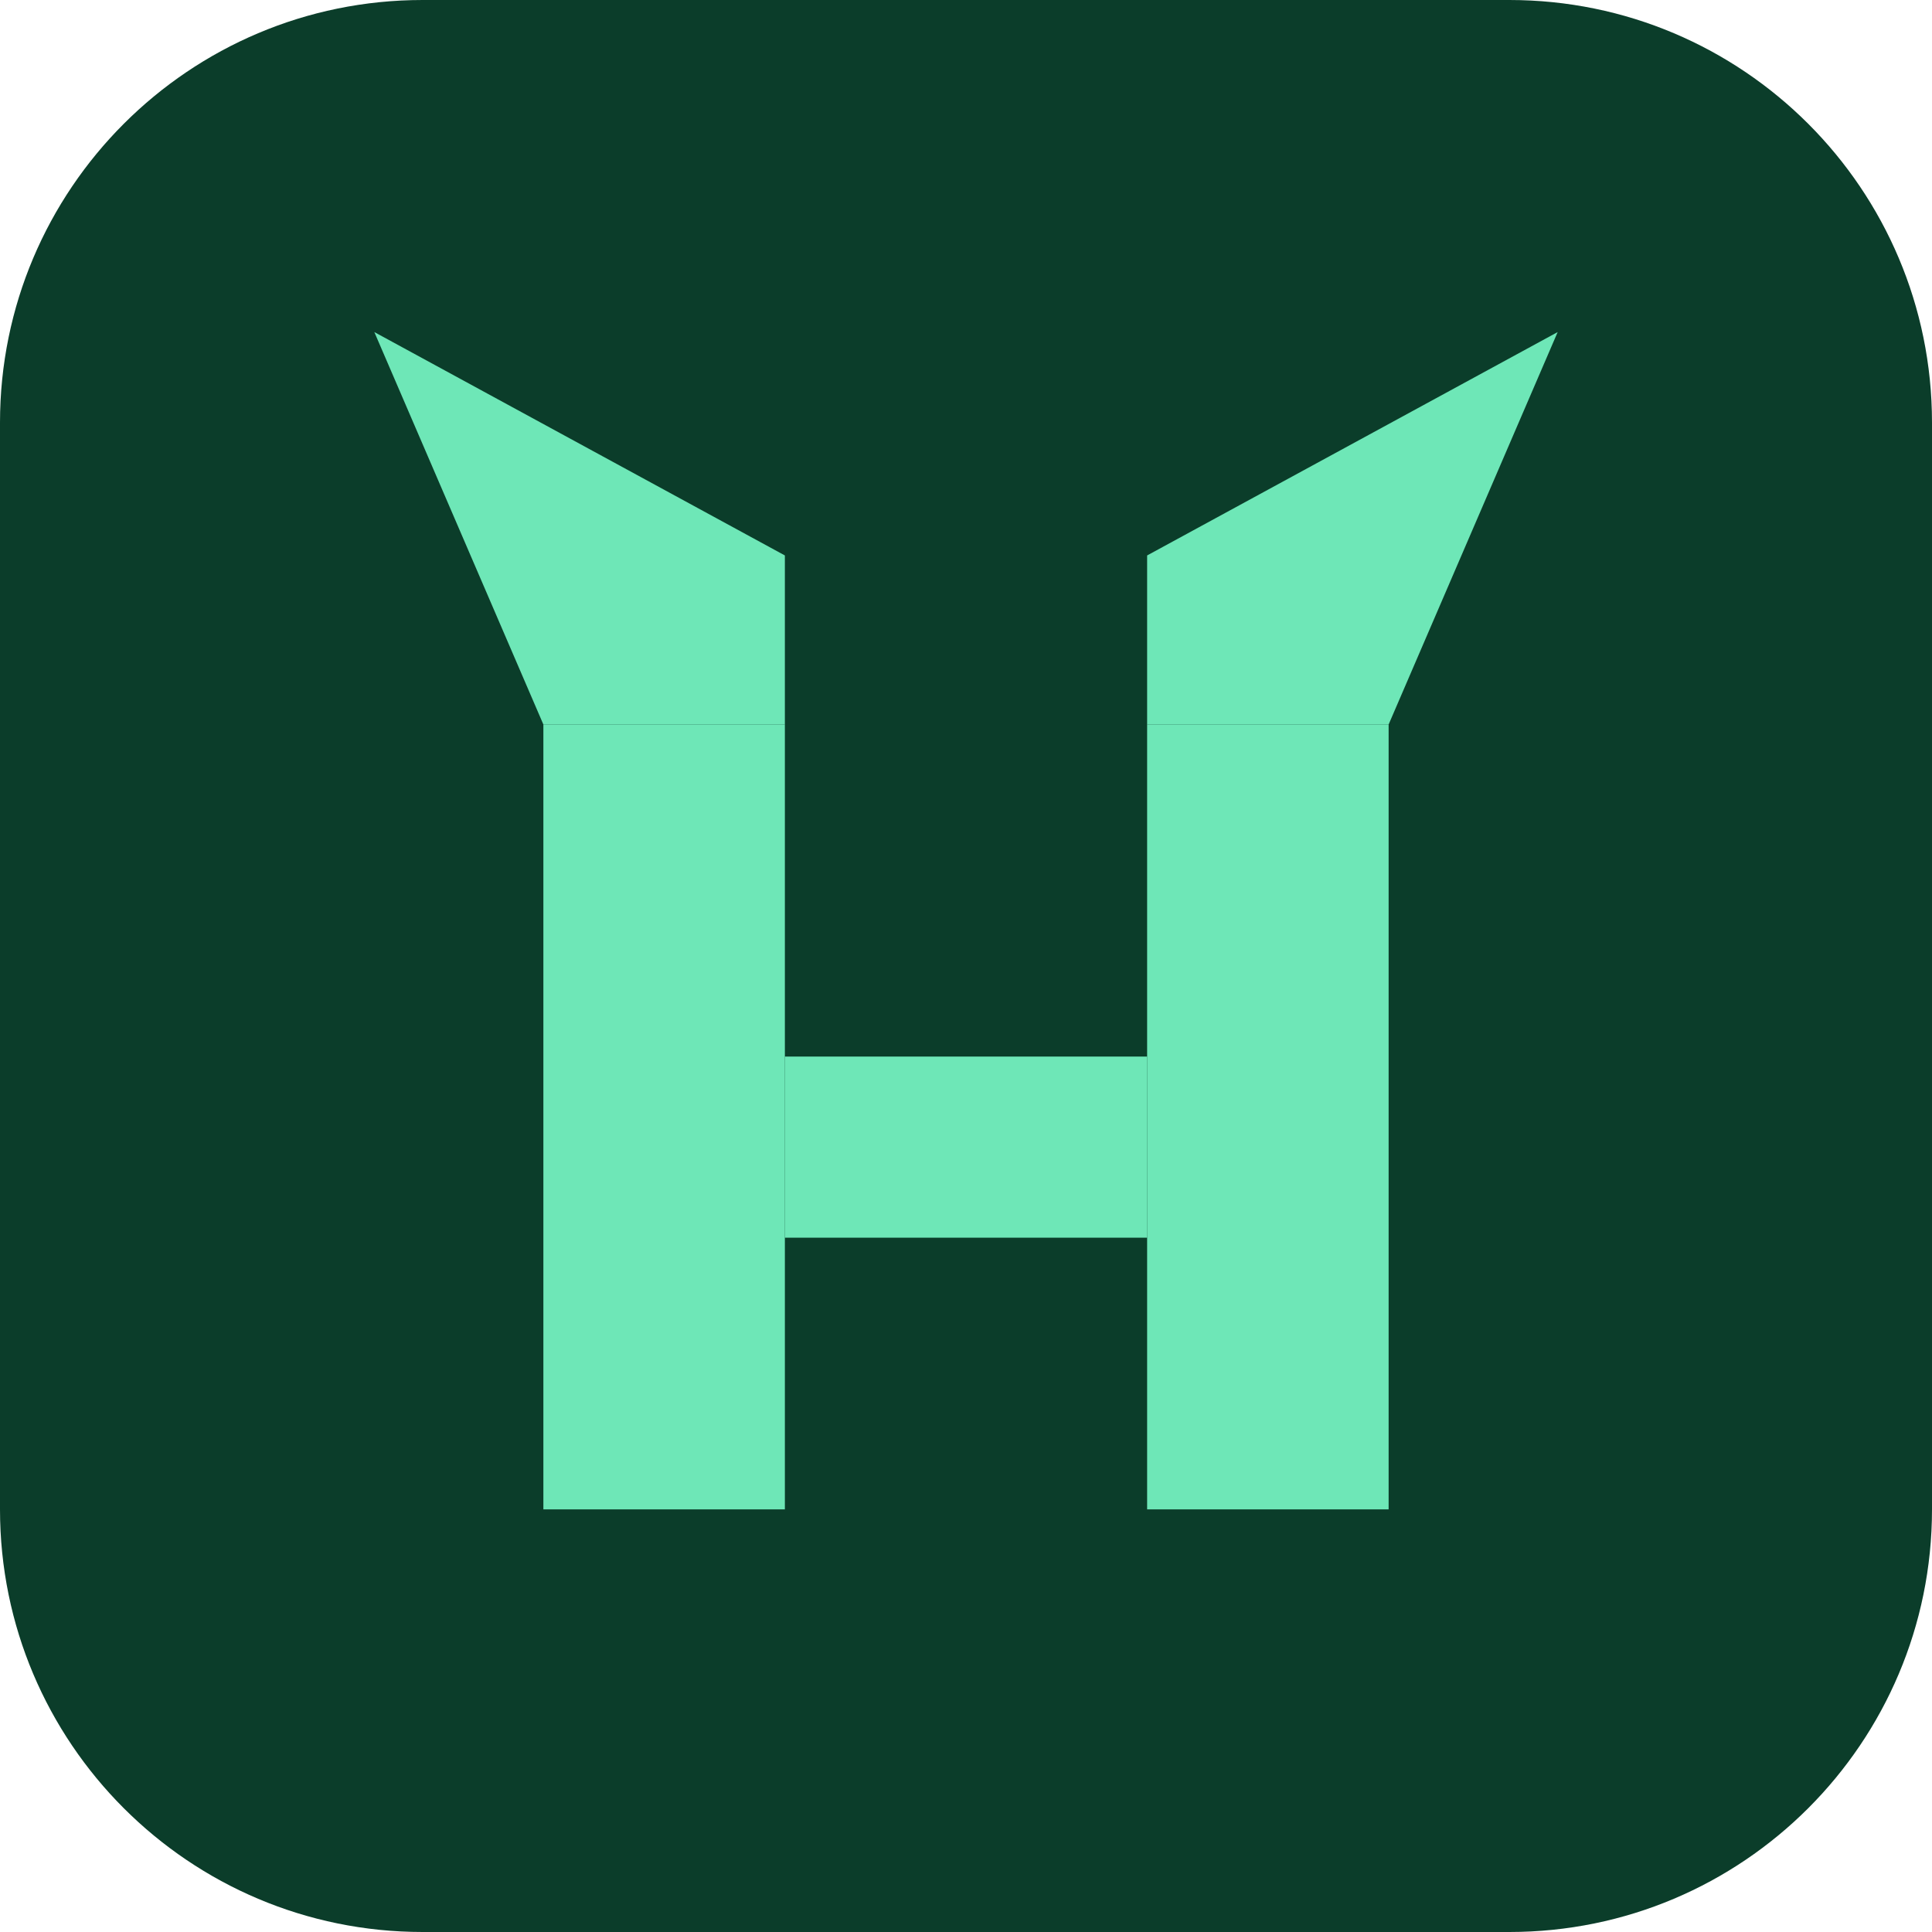
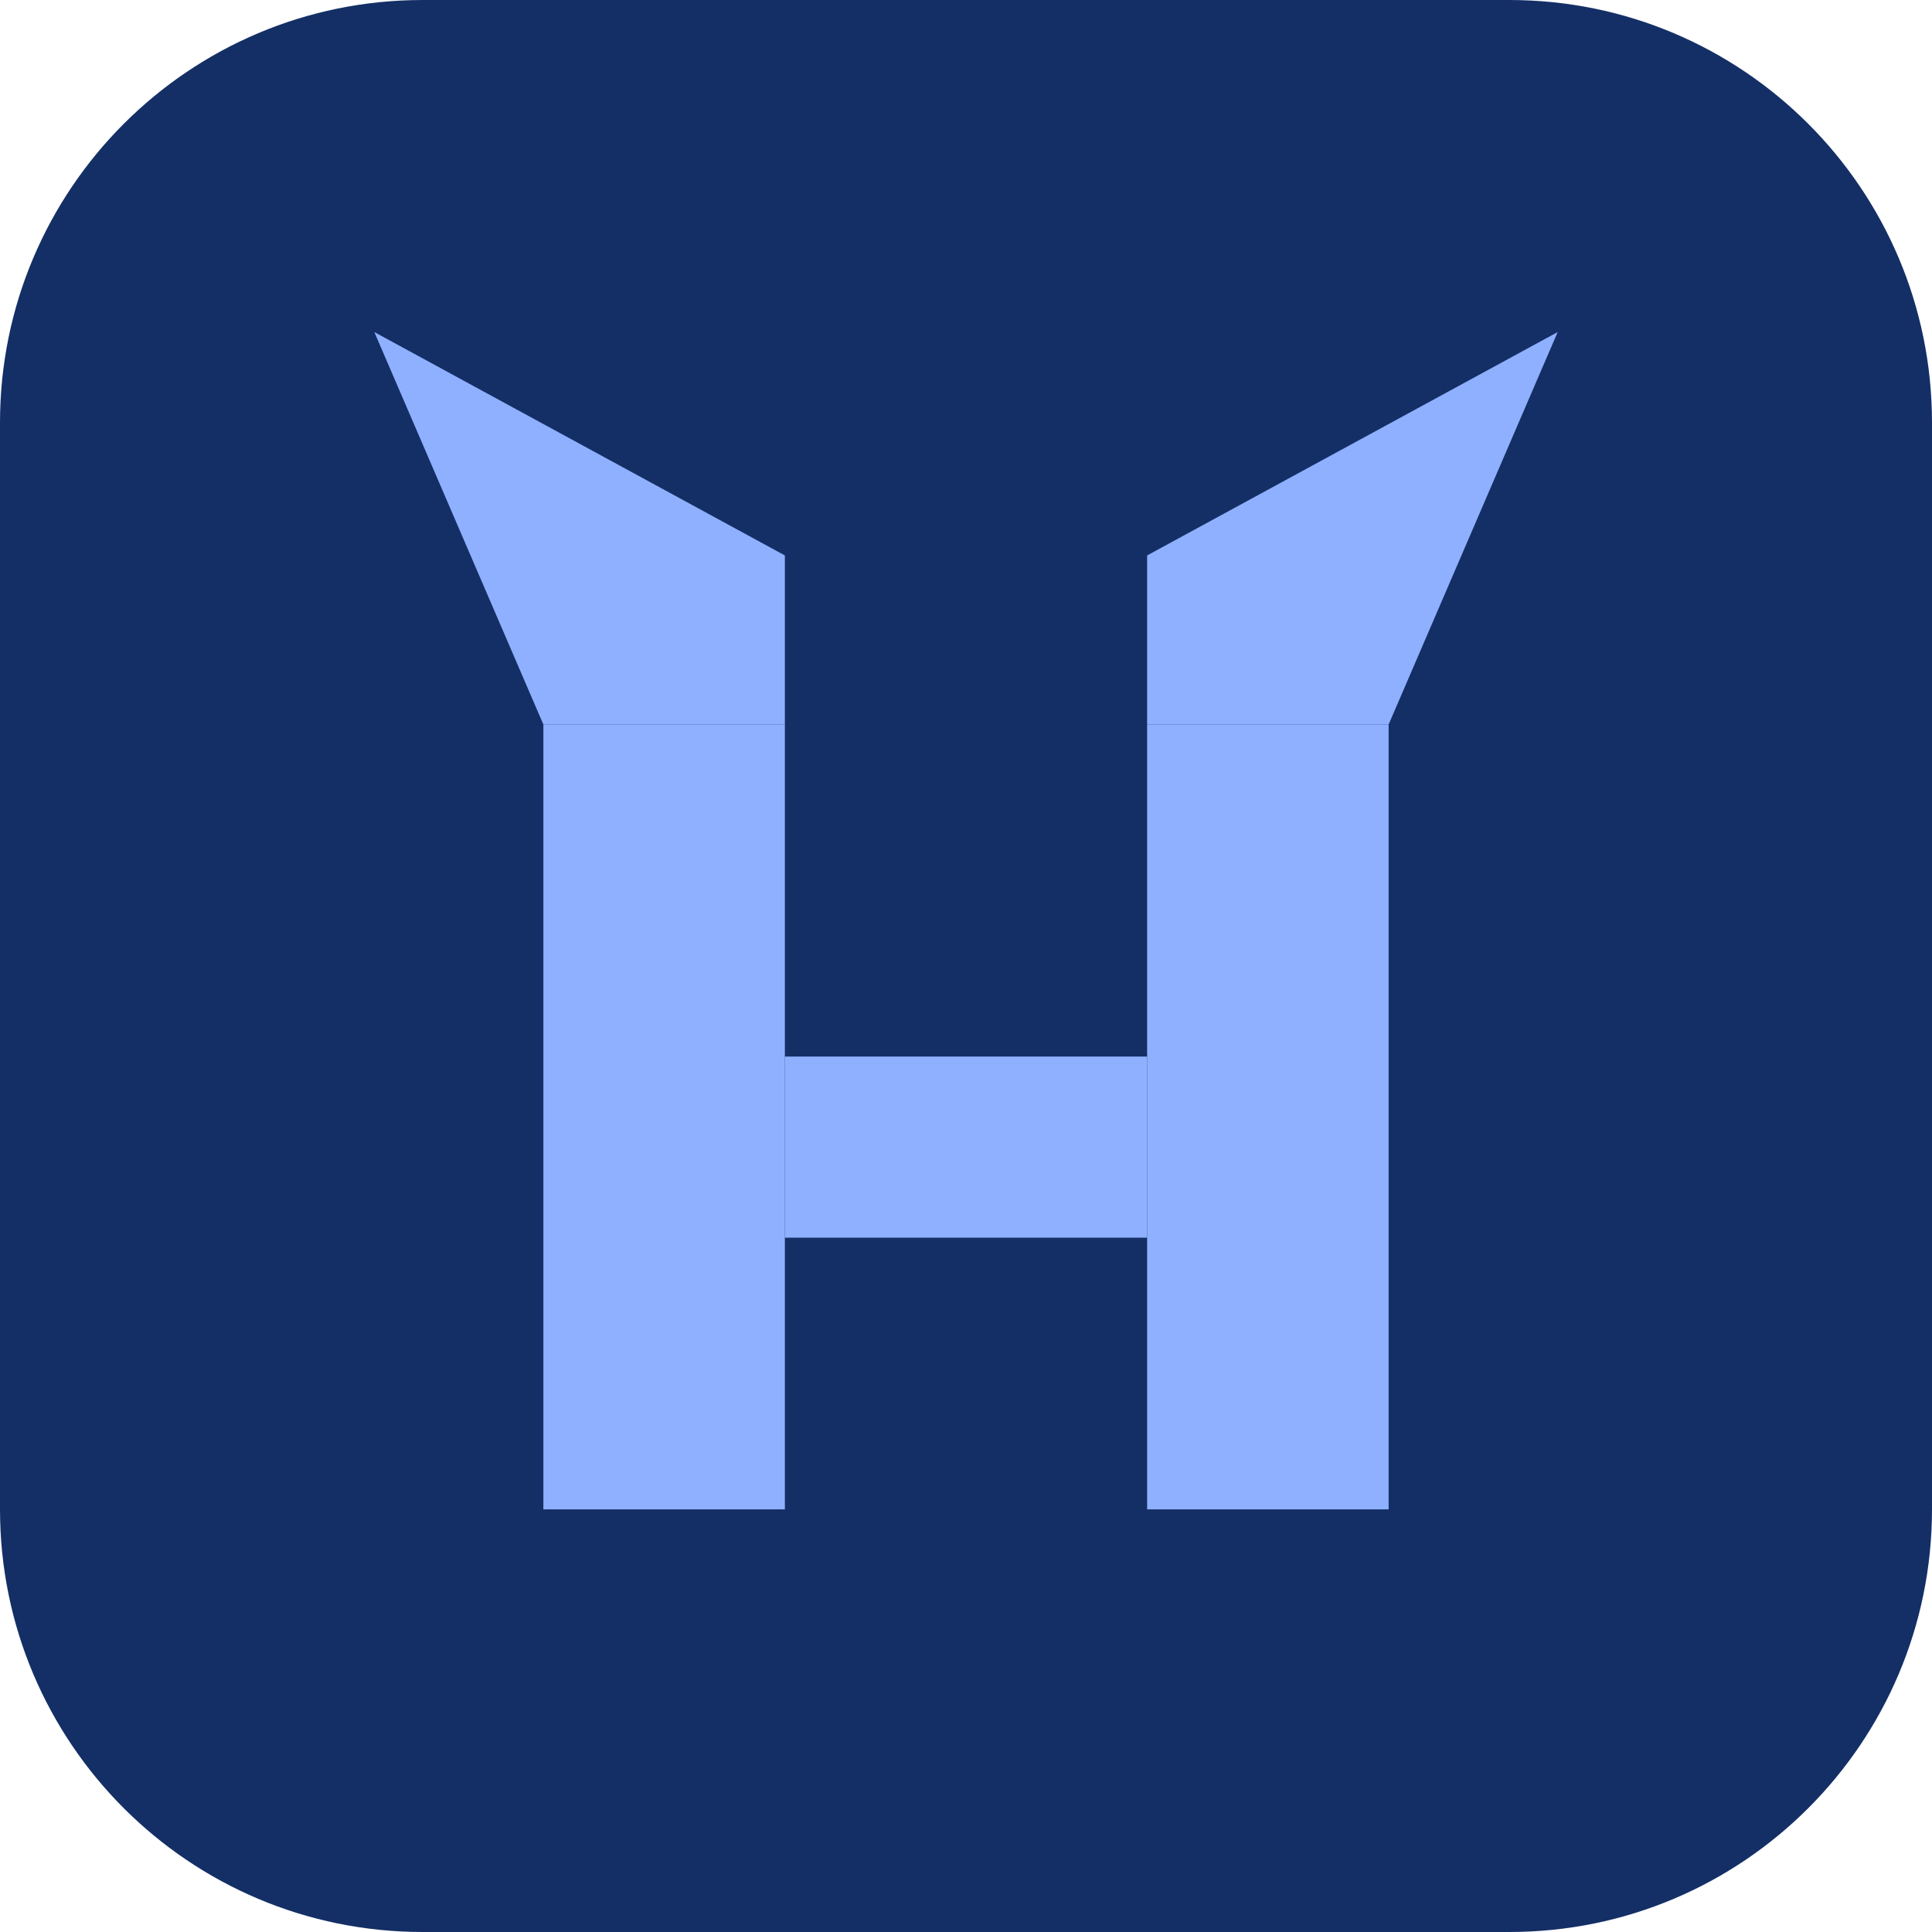
<svg xmlns="http://www.w3.org/2000/svg" viewBox="0 0 32 32" width="32" height="32" role="img" aria-label="Haetae">
-   <rect width="32" height="32" rx="7" fill="#0b3d2a" />
-   <g fill="#6ee7b7">
+   <rect width="32" height="32" rx="7" fill="#142f66" />
+   <g fill="#8fb0ff">
    <path d="M9 12h4v13H9z" />
    <path d="M19 12h4v13h-4z" />
    <path d="M13 17.5h6v3h-6z" />
    <path d="M9 12 6.2 5.5 13 9.2V12z" />
    <path d="M23 12 25.8 5.5 19 9.2V12z" />
  </g>
</svg>
